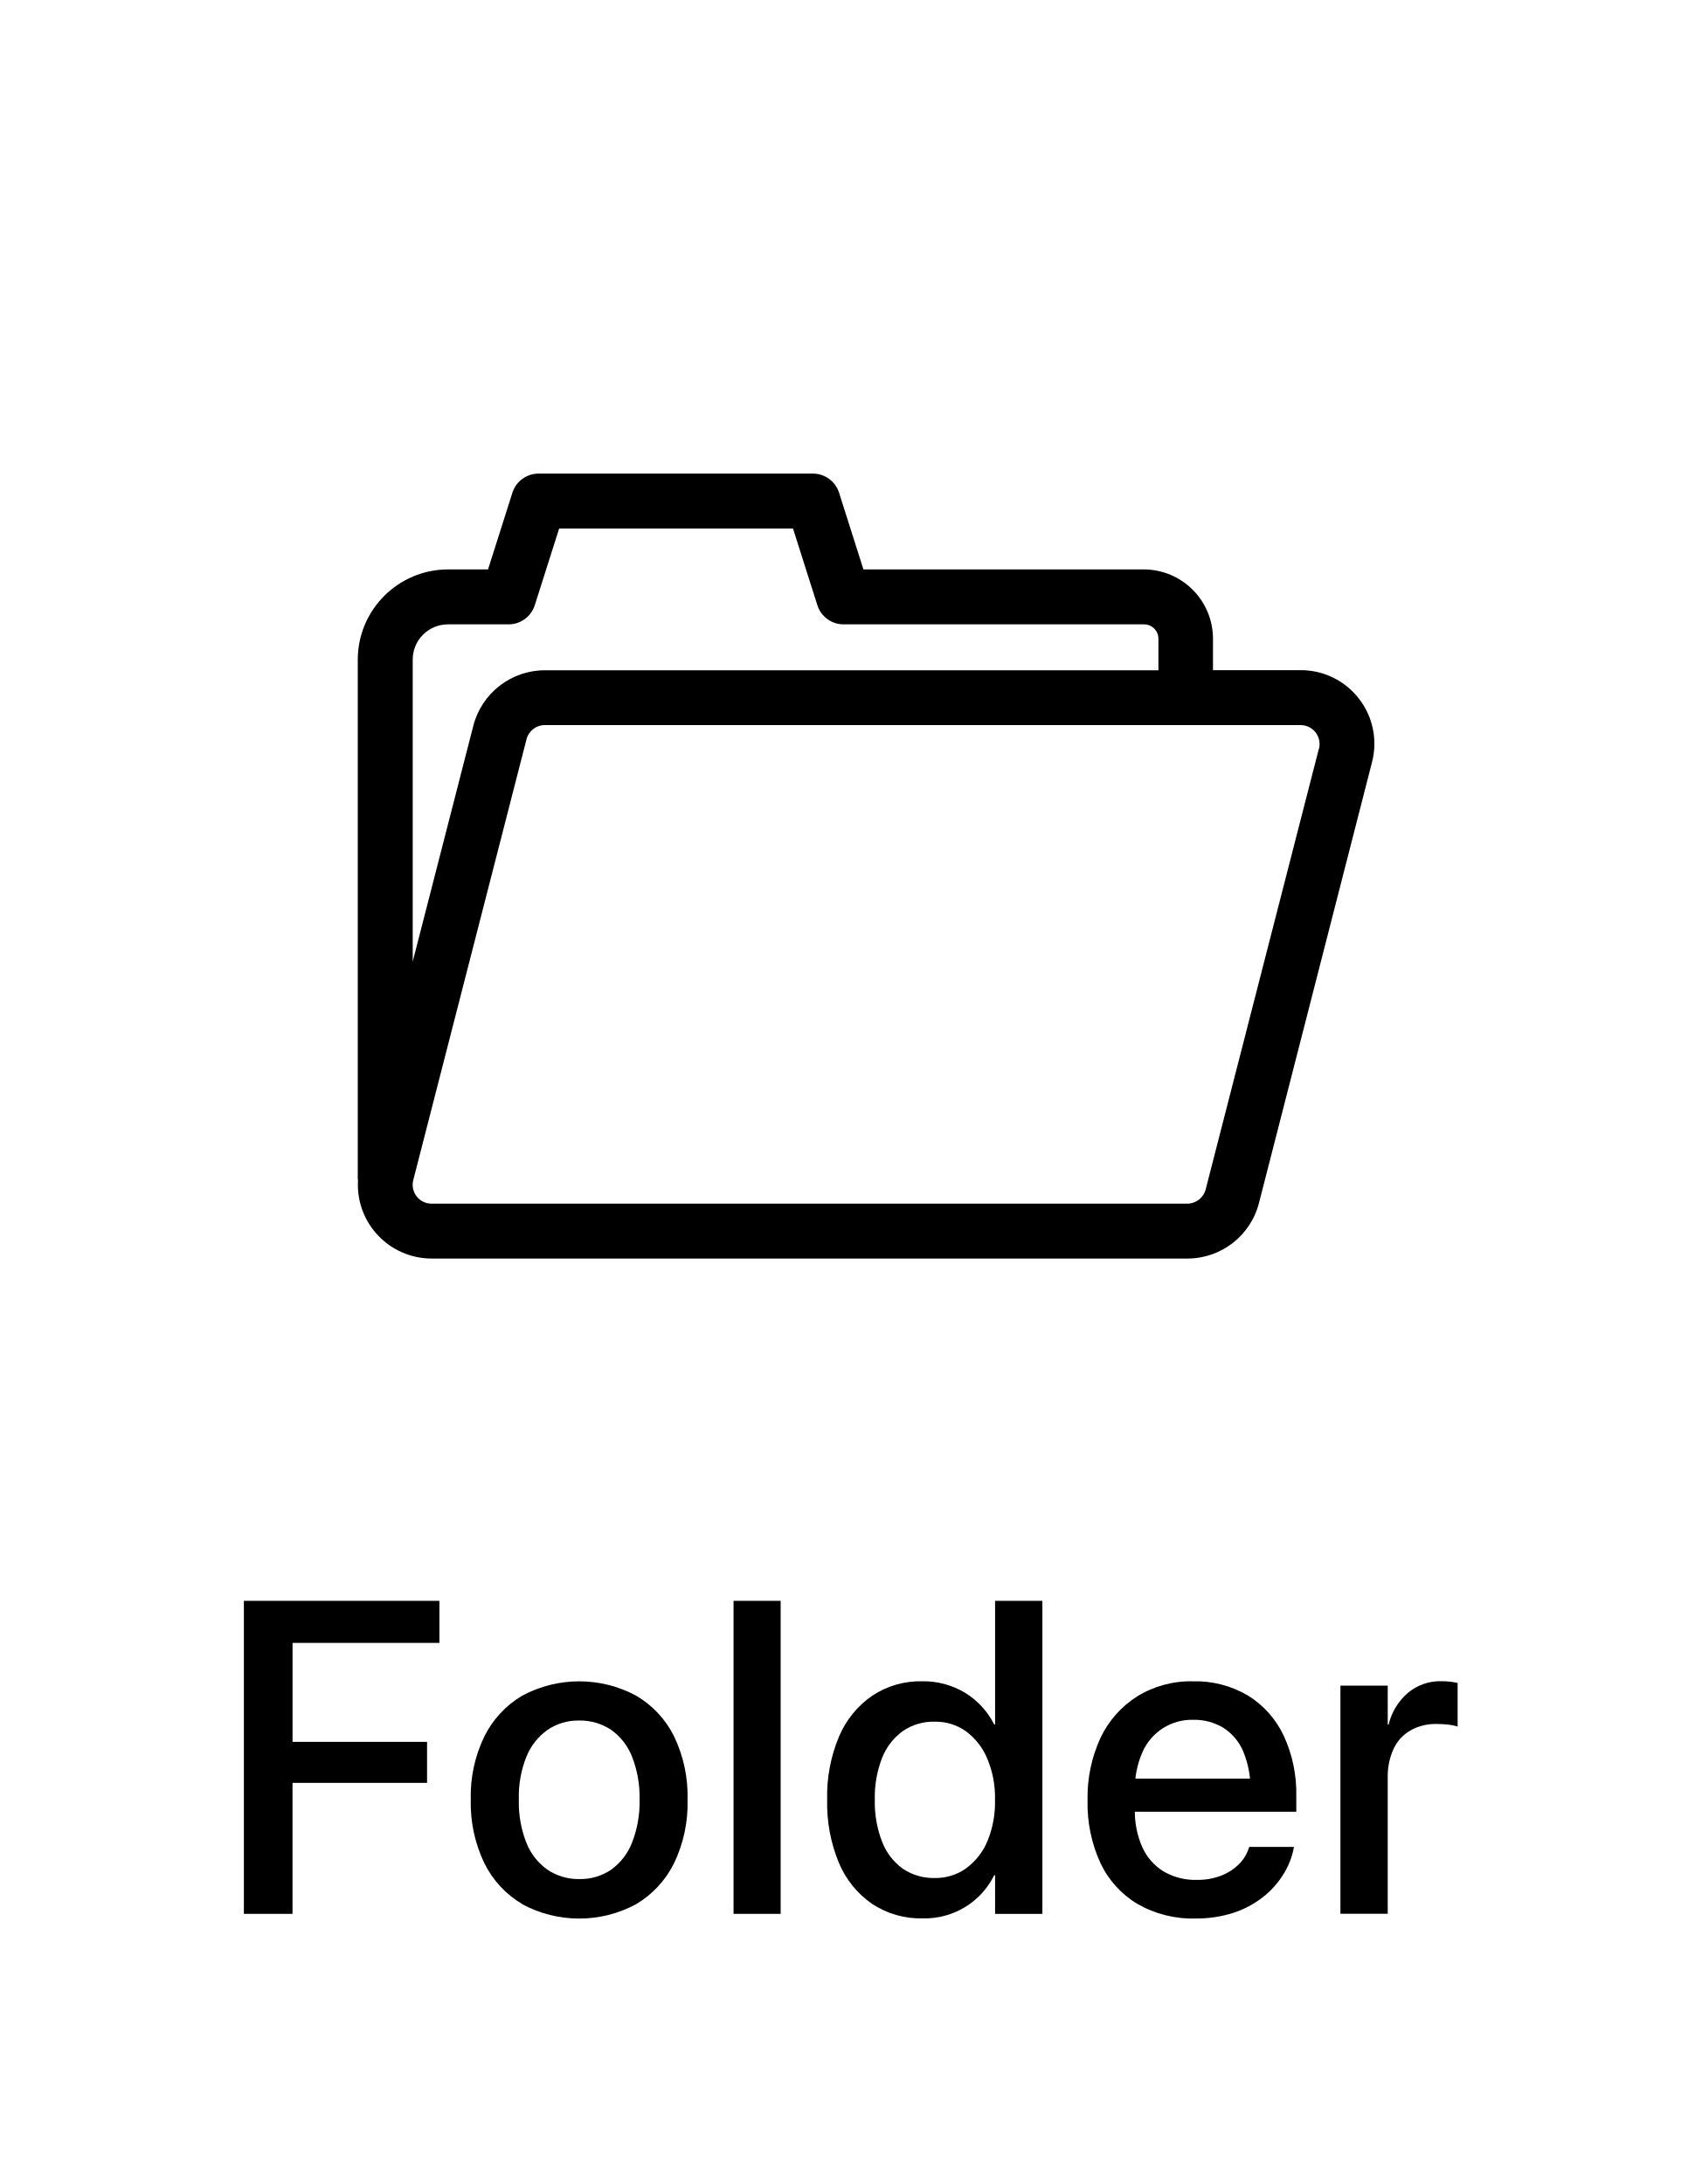
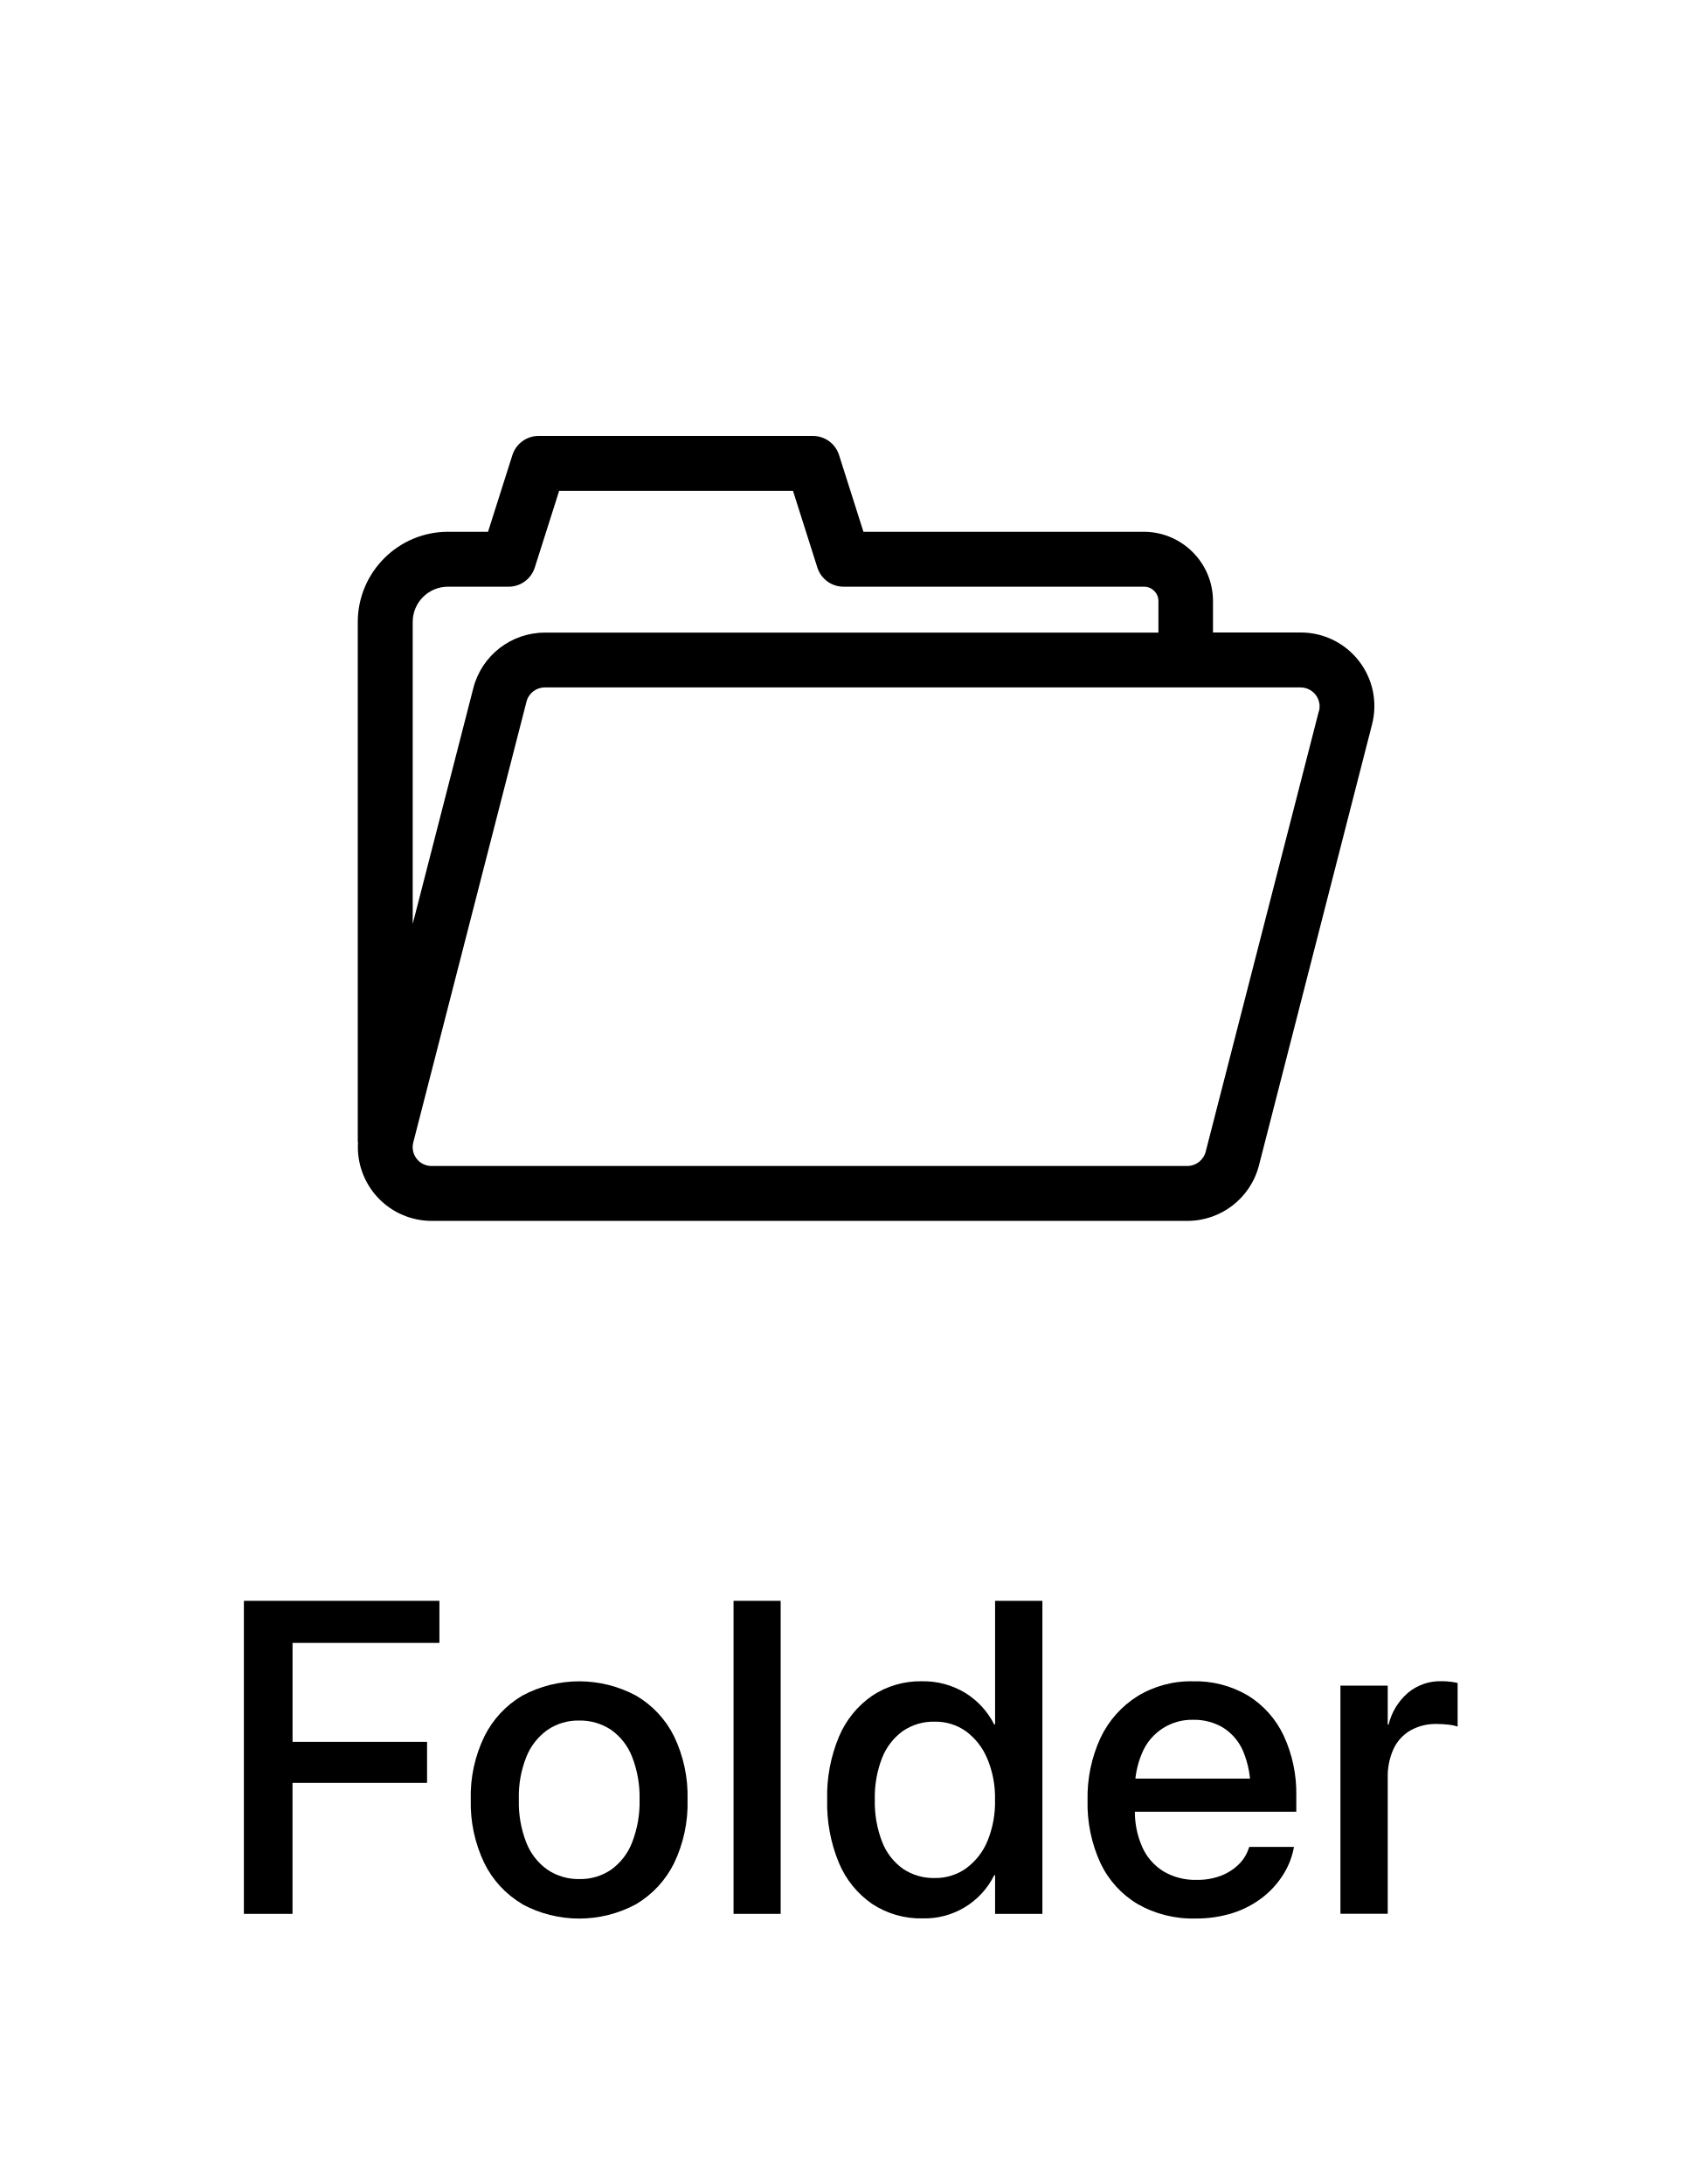
<svg xmlns="http://www.w3.org/2000/svg" viewBox="0 0 45 58">
  <defs>
    <style>.cls-1{fill:#ff0080;opacity:0;}</style>
  </defs>
  <g id="transparent">
    <rect class="cls-1" width="45" height="58" />
  </g>
  <g id="content">
-     <path d="M36.087,18.557a1.951,1.951,0,0,0-1.552-.76H32.209v-.835a1.842,1.842,0,0,0-1.84-1.84H22.927l-.647-2.037a.73.73,0,0,0-.7-.508H14.306a.73.73,0,0,0-.7.508l-.647,2.037H11.891A2.4,2.4,0,0,0,9.5,17.514V31.286c0,.02,0,.039.006.06a1.96,1.96,0,0,0,1.958,2.077H31.53a1.962,1.962,0,0,0,1.9-1.475l3-11.7A1.95,1.95,0,0,0,36.087,18.557Zm-24.2-1.976H13.5a.73.73,0,0,0,.7-.508l.647-2.037h6.21l.647,2.037a.73.73,0,0,0,.7.508h7.976a.381.381,0,0,1,.38.381V17.8H14.468a1.963,1.963,0,0,0-1.9,1.475l-1.609,6.261V17.514A.935.935,0,0,1,11.891,16.581Zm23.133,3.305-3.005,11.7a.506.506,0,0,1-.489.379H11.463a.5.5,0,0,1-.488-.63l3.005-11.7a.5.5,0,0,1,.488-.379H34.535a.505.505,0,0,1,.489.63Z" />
+     <path d="M36.087,17.557a1.951,1.951,0,0,0-1.552-.76H32.209v-.835a1.842,1.842,0,0,0-1.84-1.84H22.927l-.647-2.037a.73.73,0,0,0-.7-.508H14.306a.73.73,0,0,0-.7.508l-.647,2.037H11.891A2.4,2.4,0,0,0,9.5,16.514V30.286c0,.02,0,.039.006.06a1.96,1.96,0,0,0,1.958,2.077H31.53a1.962,1.962,0,0,0,1.9-1.475l3-11.7A1.95,1.95,0,0,0,36.087,17.557Zm-24.2-1.976H13.5a.73.73,0,0,0,.7-.508l.647-2.037h6.21l.647,2.037a.73.73,0,0,0,.7.508h7.976a.381.381,0,0,1,.38.381V16.8H14.468a1.963,1.963,0,0,0-1.9,1.475l-1.609,6.261V16.514A.935.935,0,0,1,11.891,15.581Zm23.133,3.305-3.005,11.7a.506.506,0,0,1-.489.379H11.463a.5.5,0,0,1-.488-.63l3.005-11.7a.5.5,0,0,1,.488-.379H34.535a.505.505,0,0,1,.489.63Z" />
  </g>
  <g id="text">
    <path d="M6.476,42.513h5.192V43.63h-3.9v2.628h3.572v1.089H7.767v3.479H6.476Z" />
    <path d="M13.865,50.564a2.585,2.585,0,0,1-1.006-1.088A3.685,3.685,0,0,1,12.5,47.8v-.012a3.626,3.626,0,0,1,.36-1.671A2.59,2.59,0,0,1,13.87,45.03a3.192,3.192,0,0,1,3.019,0,2.578,2.578,0,0,1,1.009,1.08,3.653,3.653,0,0,1,.359,1.677V47.8a3.66,3.66,0,0,1-.359,1.682,2.611,2.611,0,0,1-1.006,1.086,3.182,3.182,0,0,1-3.027,0Zm2.365-.913a1.6,1.6,0,0,0,.553-.717,2.948,2.948,0,0,0,.2-1.138v-.012a2.93,2.93,0,0,0-.2-1.132,1.57,1.57,0,0,0-.559-.715,1.48,1.48,0,0,0-.847-.245,1.442,1.442,0,0,0-.838.248,1.612,1.612,0,0,0-.562.715,2.831,2.831,0,0,0-.2,1.129V47.8a2.909,2.909,0,0,0,.2,1.138,1.586,1.586,0,0,0,.562.717,1.475,1.475,0,0,0,.852.247A1.439,1.439,0,0,0,16.23,49.651Z" />
    <path d="M19.478,42.513h1.251v8.313H19.478Z" />
    <path d="M23.157,50.561a2.485,2.485,0,0,1-.882-1.091,4.12,4.12,0,0,1-.311-1.674V47.79a4.061,4.061,0,0,1,.314-1.671,2.5,2.5,0,0,1,.881-1.086,2.314,2.314,0,0,1,1.328-.384,2.143,2.143,0,0,1,1.139.306,2.092,2.092,0,0,1,.774.842h.023V42.513h1.256v8.313H26.423V49.8H26.4a2.058,2.058,0,0,1-1.9,1.146A2.337,2.337,0,0,1,23.157,50.561Zm2.5-.948a1.692,1.692,0,0,0,.564-.722,2.7,2.7,0,0,0,.2-1.095V47.79a2.646,2.646,0,0,0-.208-1.092,1.726,1.726,0,0,0-.564-.721,1.391,1.391,0,0,0-.829-.255,1.439,1.439,0,0,0-.848.25,1.606,1.606,0,0,0-.55.714,2.861,2.861,0,0,0-.193,1.1V47.8a2.9,2.9,0,0,0,.193,1.109,1.572,1.572,0,0,0,.55.717,1.452,1.452,0,0,0,.848.248A1.4,1.4,0,0,0,25.66,49.613Z" />
    <path d="M30.206,50.564a2.517,2.517,0,0,1-.986-1.088,3.778,3.778,0,0,1-.342-1.663v-.005a3.764,3.764,0,0,1,.345-1.658,2.643,2.643,0,0,1,.974-1.1,2.709,2.709,0,0,1,1.475-.4,2.738,2.738,0,0,1,1.466.378,2.506,2.506,0,0,1,.949,1.066,3.632,3.632,0,0,1,.334,1.6v.42H29.5v-.881h4.321l-.617.824v-.484a2.573,2.573,0,0,0-.193-1.063,1.377,1.377,0,0,0-.536-.631,1.5,1.5,0,0,0-.792-.207,1.433,1.433,0,0,0-1.348.861,2.4,2.4,0,0,0-.2,1.04v.484a2.313,2.313,0,0,0,.2,1.005,1.453,1.453,0,0,0,.567.64,1.655,1.655,0,0,0,.87.222,1.757,1.757,0,0,0,.652-.112,1.386,1.386,0,0,0,.469-.3,1.053,1.053,0,0,0,.262-.418l.018-.046h1.186l-.012.063a2.035,2.035,0,0,1-.282.686,2.337,2.337,0,0,1-.538.591,2.569,2.569,0,0,1-.781.412,3.185,3.185,0,0,1-1,.149A2.935,2.935,0,0,1,30.206,50.564Z" />
    <path d="M35.593,44.765h1.256V45.8h.023a1.61,1.61,0,0,1,.513-.844,1.34,1.34,0,0,1,.887-.309,1.9,1.9,0,0,1,.251.015c.074.01.135.021.182.032v1.158a1.063,1.063,0,0,0-.225-.049,2.613,2.613,0,0,0-.335-.02,1.361,1.361,0,0,0-.691.17,1.1,1.1,0,0,0-.449.489,1.745,1.745,0,0,0-.156.77v3.612H35.593Z" />
  </g>
</svg>
